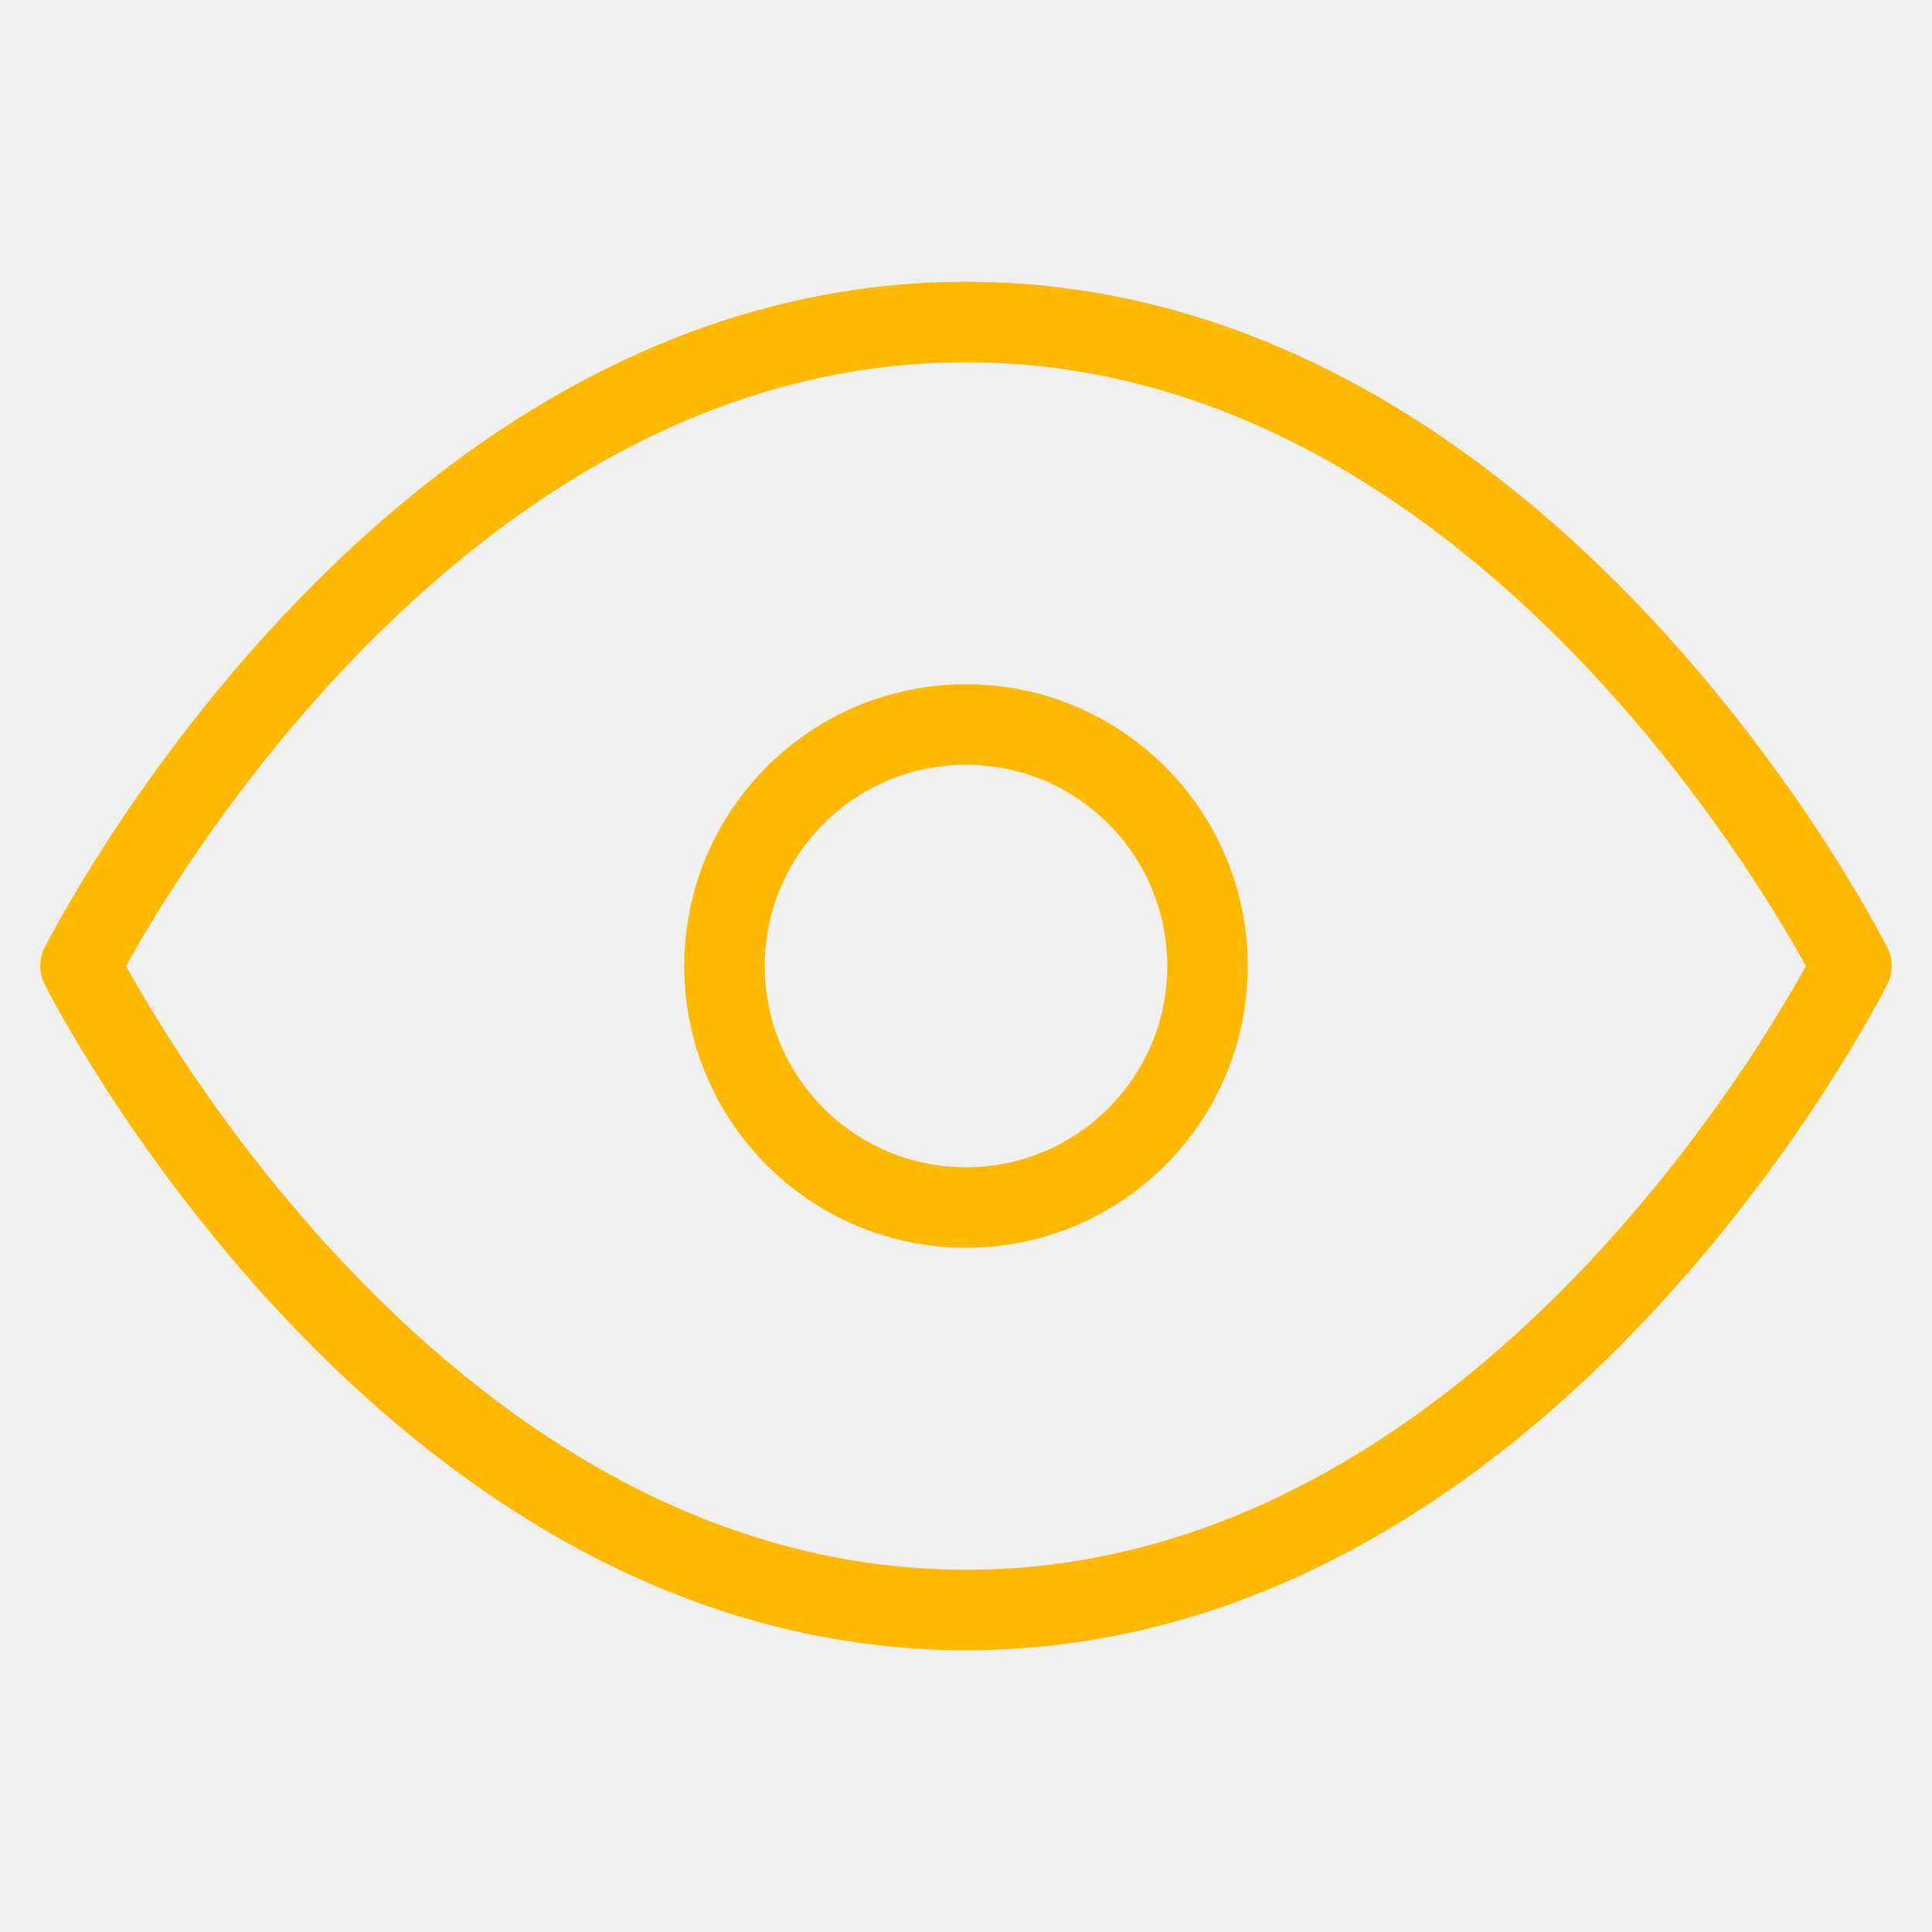
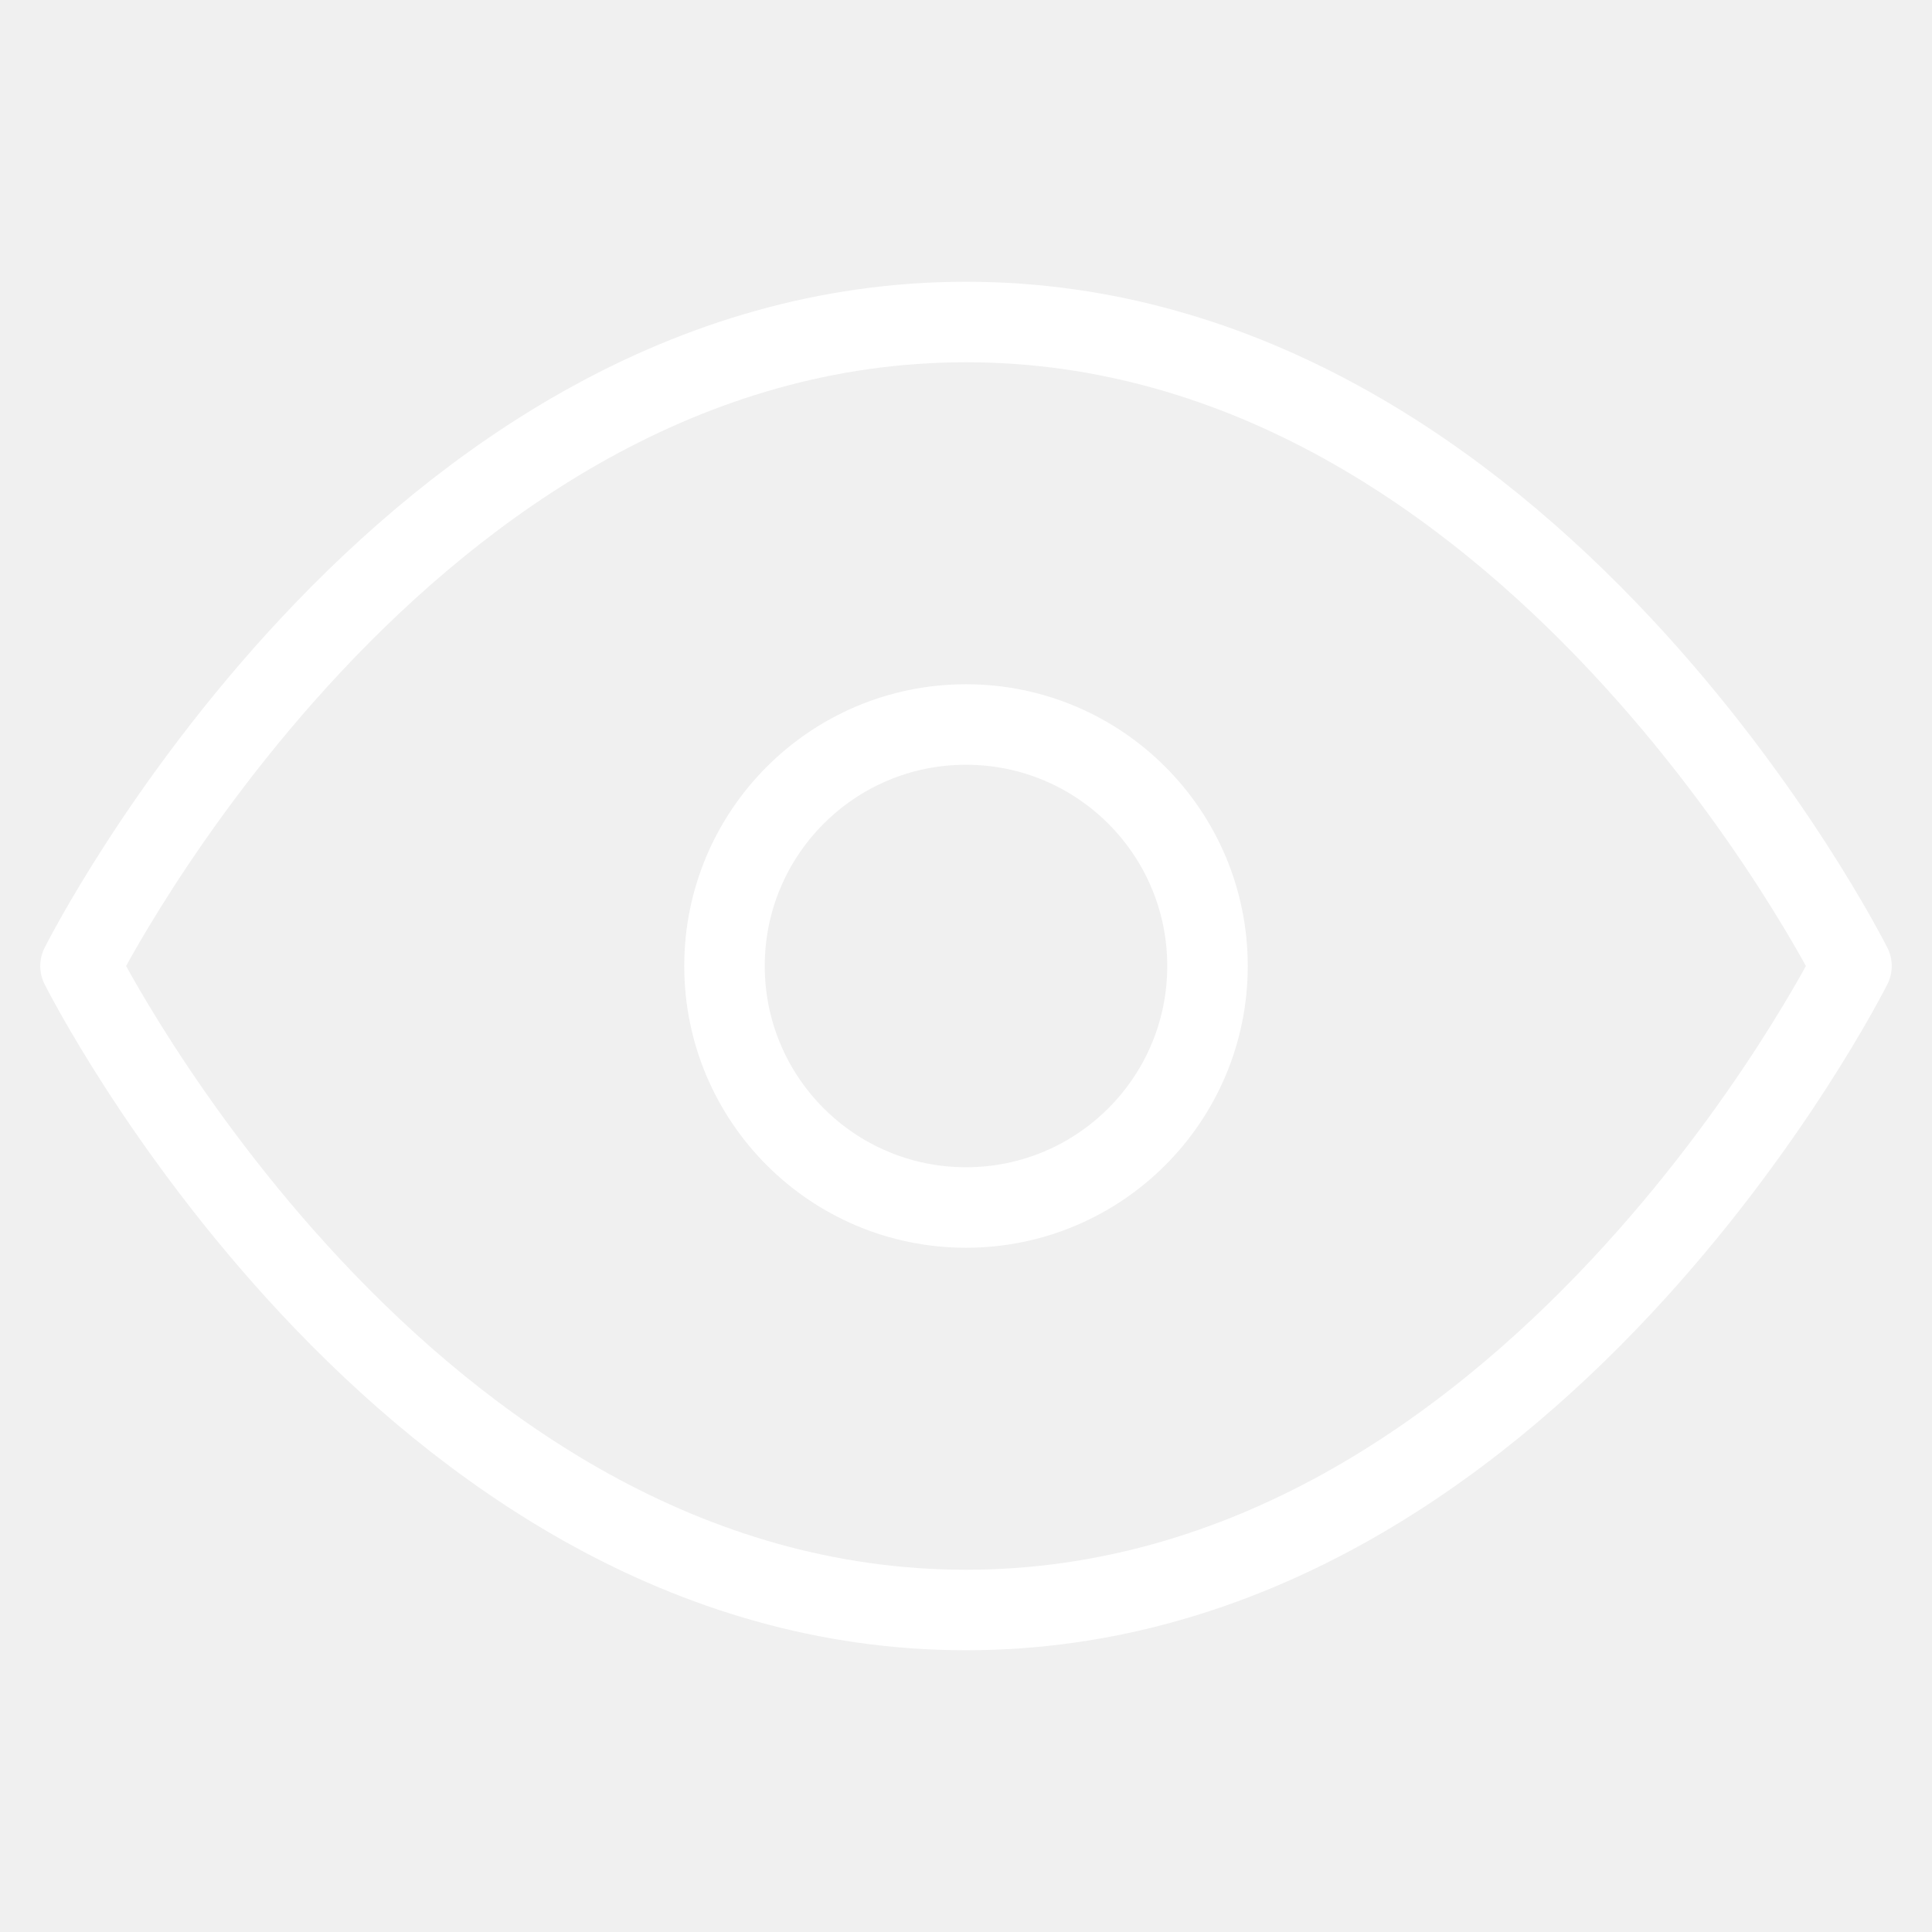
<svg xmlns="http://www.w3.org/2000/svg" width="24" height="24" viewBox="0 0 24 24" fill="none">
-   <path d="M1 12C1 12 5 4 12 4C19 4 23 12 23 12C23 12 19 20 12 20C5 20 1 12 1 12Z" stroke="#FFB901" stroke-linecap="round" stroke-linejoin="round" />
-   <path d="M12 15C13.657 15 15 13.657 15 12C15 10.343 13.657 9 12 9C10.343 9 9 10.343 9 12C9 13.657 10.343 15 12 15Z" stroke="#FFB901" stroke-linecap="round" stroke-linejoin="round" />
+   <path d="M1 12C1 12 5 4 12 4C19 4 23 12 23 12C23 12 19 20 12 20C5 20 1 12 1 12Z" stroke="white" stroke-linecap="round" stroke-linejoin="round" />
+   <path d="M12 15C13.657 15 15 13.657 15 12C15 10.343 13.657 9 12 9C10.343 9 9 10.343 9 12C9 13.657 10.343 15 12 15Z" stroke="white" stroke-linecap="round" stroke-linejoin="round" />
</svg>
